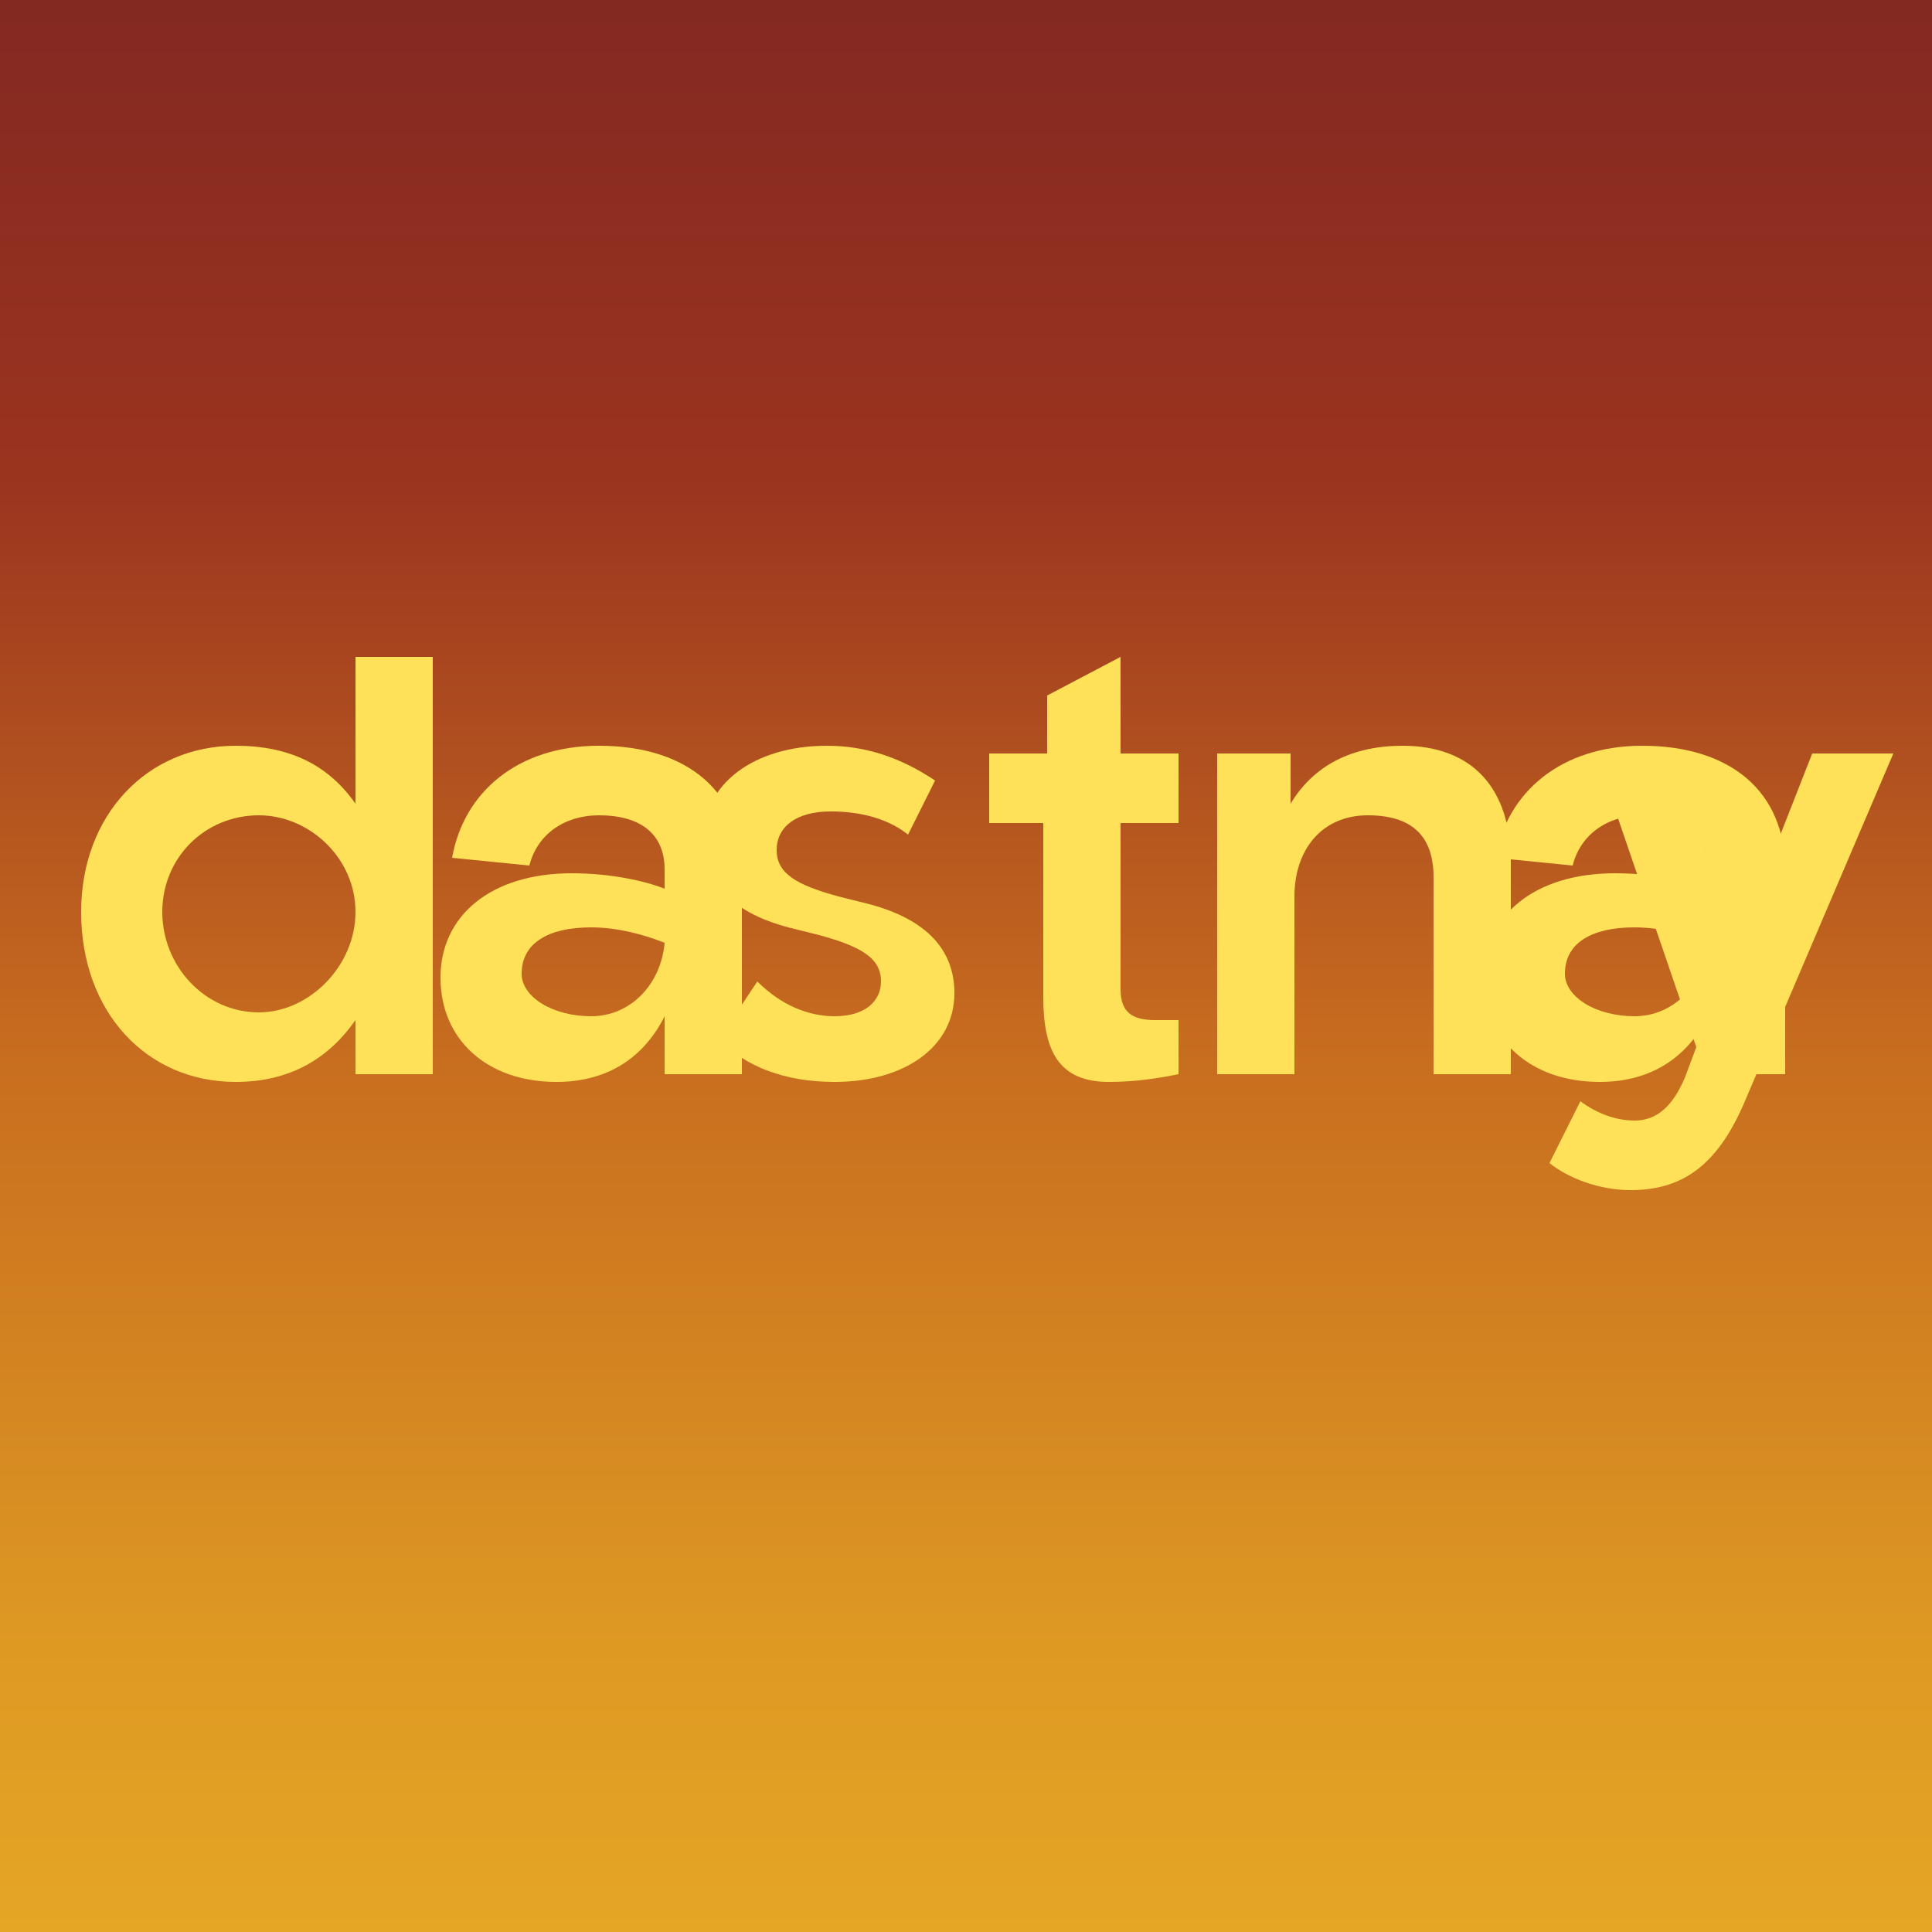
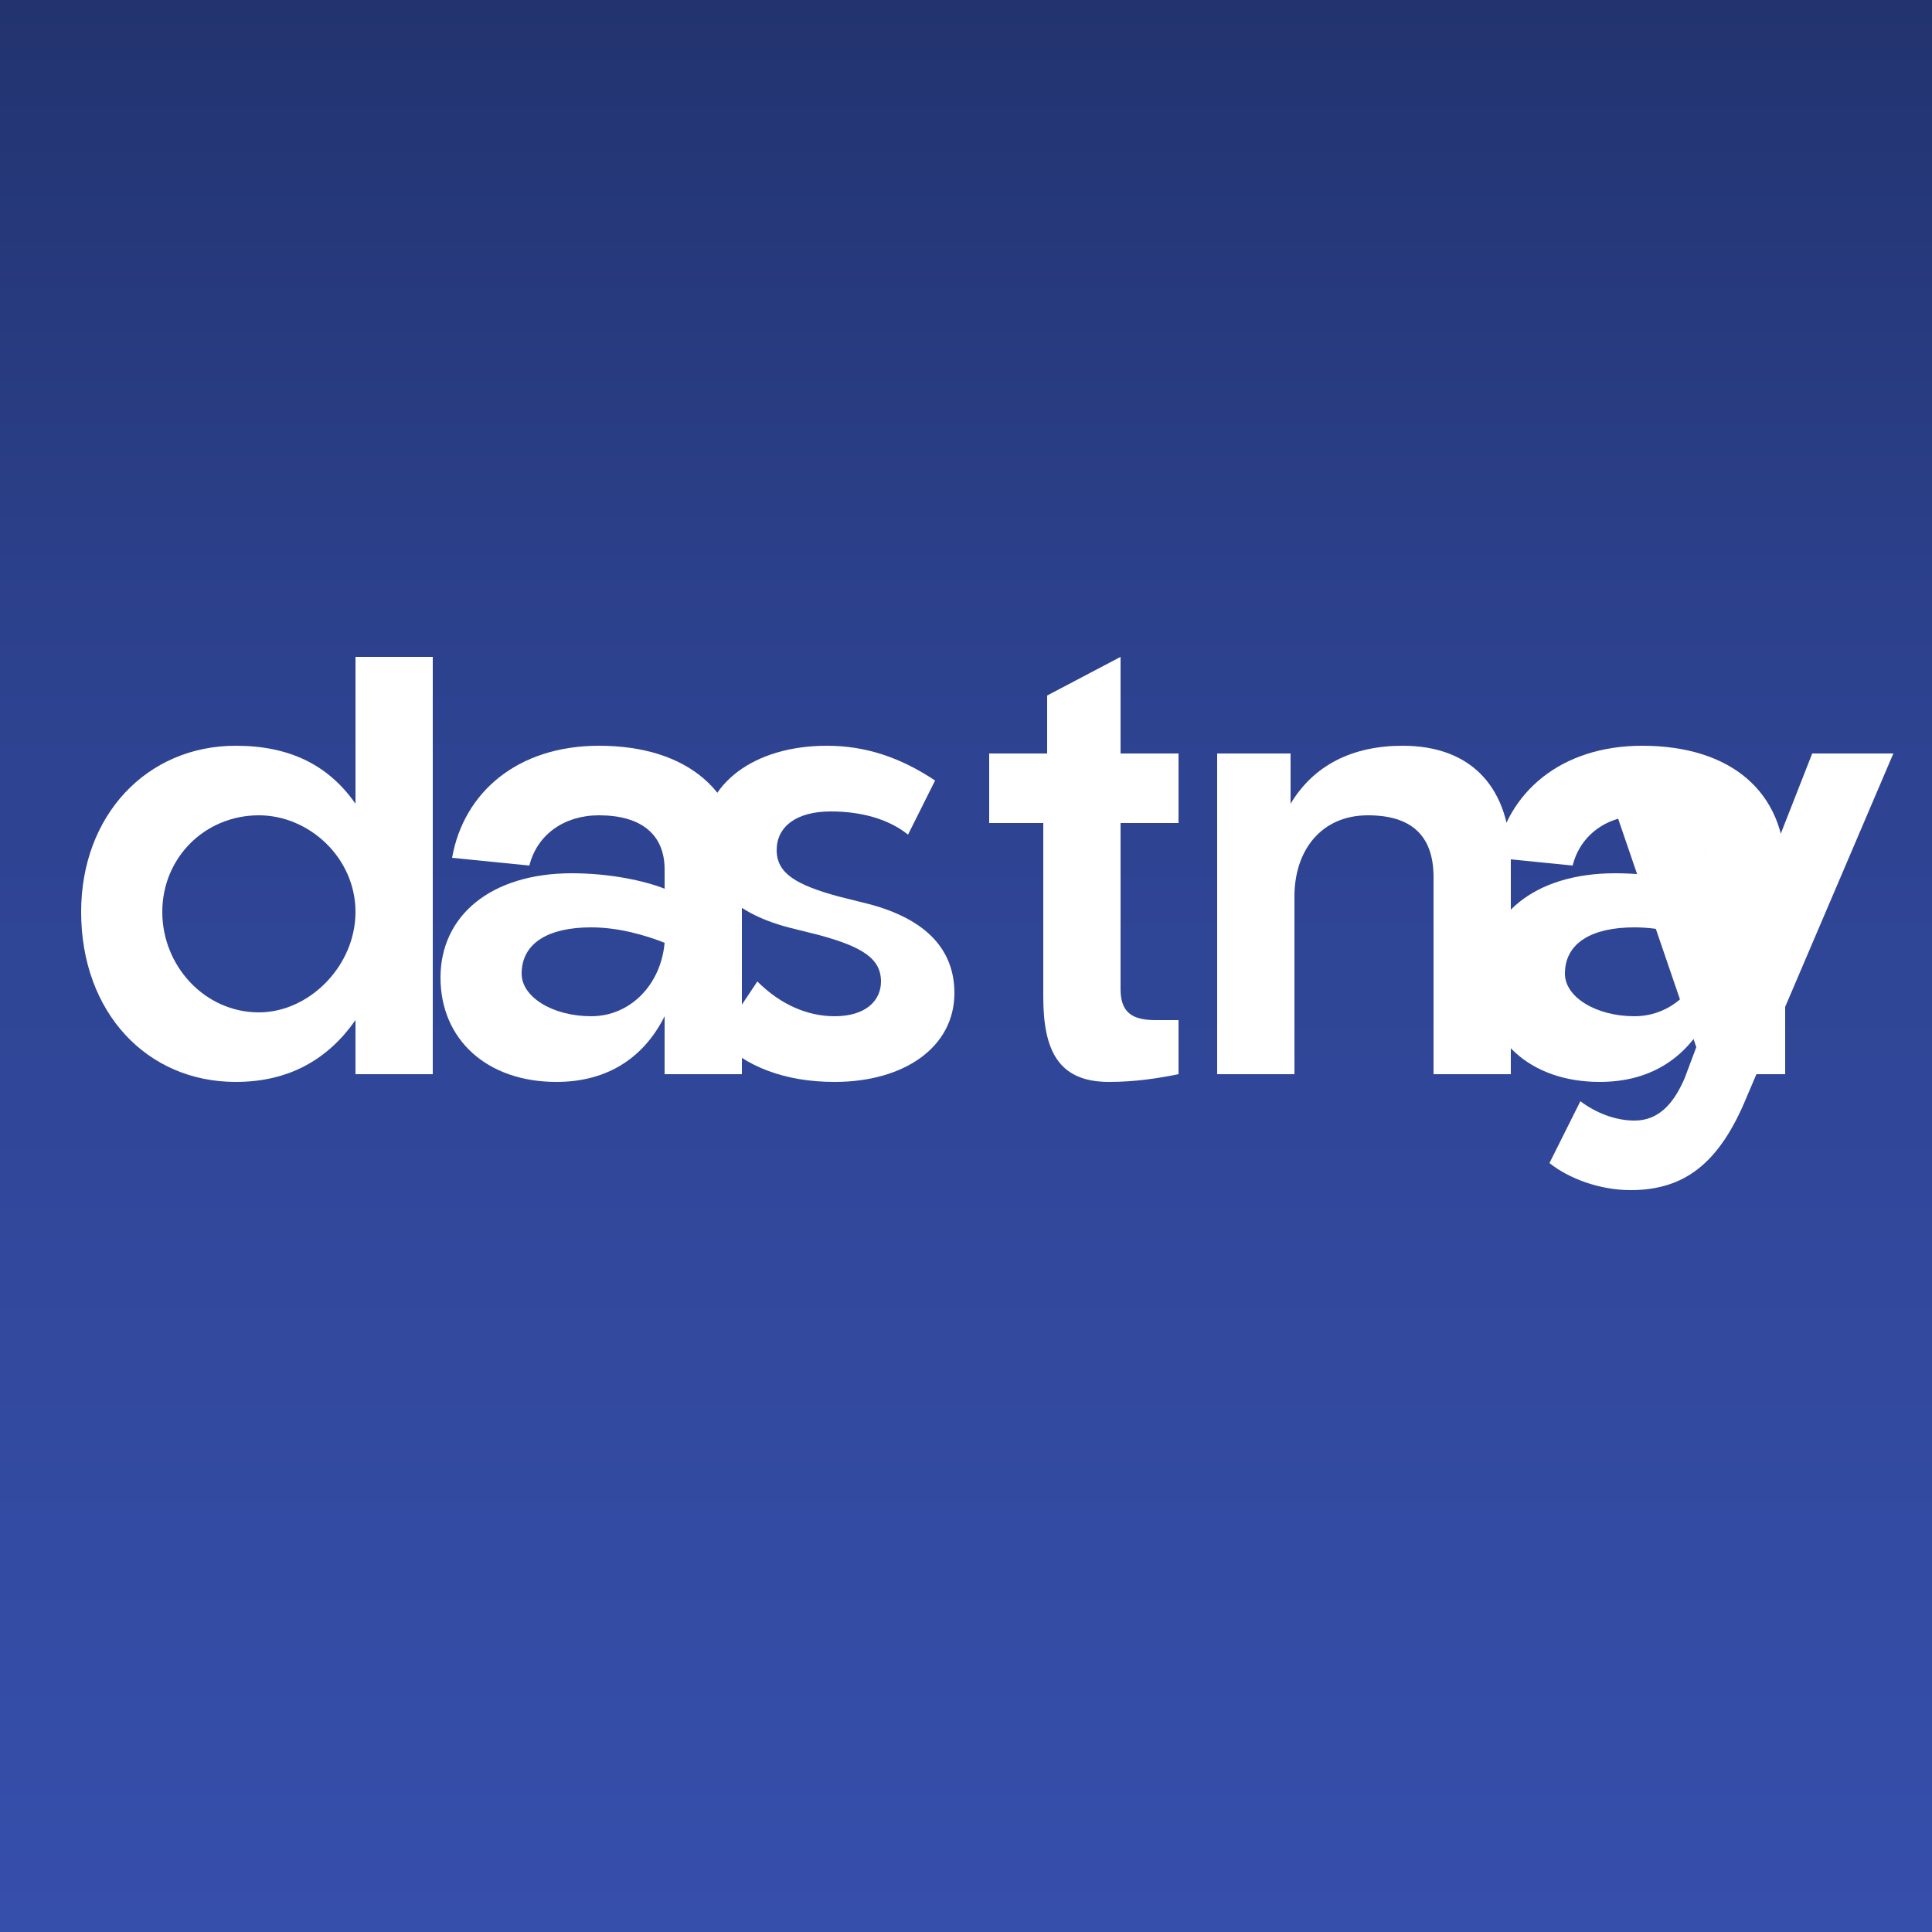
<svg xmlns="http://www.w3.org/2000/svg" viewBox="0 0 500 500" width="100%" height="100%">
  <defs>
    <linearGradient id="dastnayGrad" x1="0%" y1="0%" x2="0%" y2="100%">
-       <stop offset="0%" stop-color="#832822" />
-       <stop offset="25%" stop-color="#9B341F" />
-       <stop offset="55%" stop-color="#C86E1F" />
-       <stop offset="85%" stop-color="#DE9923" />
-       <stop offset="100%" stop-color="#E5A625" />
+       <stop offset="0%" stop-color="#22336F" />
+       <stop offset="35%" stop-color="#2D428F" />
+       <stop offset="100%" stop-color="#364FAB" />
    </linearGradient>
  </defs>
  <rect width="500" height="500" rx="0" fill="url(#dastnayGrad)" />
-   <g fill="#FEE158">
+   <g fill="#FFFFFF">
    <path d="M 92 170 L 92 208 C 85 198 75 193 61 193 C 38 193 21 211 21 236 C 21 262 38 280 61 280 C 75 280 85 274 92 264 L 92 278 L 112 278 L 112 170 Z M 67 262 C 53 262 42 250 42 236 C 42 222 53 211 67 211 C 80 211 92 222 92 236 C 92 250 80 262 67 262 Z" />
    <path d="M 155 193 C 134 193 120 205 117 222 L 137 224 C 139 216 146 211 155 211 C 166 211 172 216 172 225 L 172 230 C 167 228 158 226 148 226 C 127 226 114 237 114 253 C 114 269 126 280 144 280 C 158 280 167 273 172 263 L 172 278 L 192 278 L 192 225 C 192 205 178 193 155 193 Z M 153 263 C 143 263 135 258 135 252 C 135 244 142 240 153 240 C 160 240 167 242 172 244 C 171 255 163 263 153 263 Z" />
    <path d="M 235 216 C 230 212 223 210 215 210 C 206 210 201 214 201 220 C 201 226 206 229 217 232 L 225 234 C 240 238 247 246 247 257 C 247 271 234 280 216 280 C 203 280 193 276 186 269 L 196 254 C 202 260 209 263 216 263 C 224 263 228 259 228 254 C 228 248 223 245 212 242 L 204 240 C 189 236 182 228 182 217 C 182 203 195 193 214 193 C 224 193 233 196 242 202 Z" />
    <path d="M 271 180 L 290 170 L 290 195 L 305 195 L 305 213 L 290 213 L 290 256 C 290 262 293 264 299 264 L 305 264 L 305 278 C 300 279 294 280 287 280 C 274 280 270 272 270 258 L 270 213 L 256 213 L 256 195 L 271 195 Z" />
    <path d="M 315 195 L 334 195 L 334 208 C 340 198 350 193 363 193 C 381 193 391 204 391 223 L 391 278 L 371 278 L 371 227 C 371 216 365 211 354 211 C 342 211 335 220 335 232 L 335 278 L 315 278 Z" />
    <path d="M 425 193 C 404 193 390 205 387 222 L 407 224 C 409 216 416 211 425 211 C 436 211 442 216 442 225 L 442 230 C 437 228 428 226 418 226 C 397 226 384 237 384 253 C 384 269 396 280 414 280 C 428 280 437 273 442 263 L 442 278 L 462 278 L 462 225 C 462 205 448 193 425 193 Z M 423 263 C 413 263 405 258 405 252 C 405 244 412 240 423 240 C 430 240 437 242 442 244 C 441 255 433 263 423 263 Z" />
    <path d="M 469 195 L 490 195 L 452 284 C 445 301 436 308 422 308 C 414 308 406 305 401 301 L 409 285 C 413 288 418 290 423 290 C 429 290 433 286 436 279 L 439 271 L 413 195 L 434 195 L 449 246 Z" />
  </g>
</svg>
